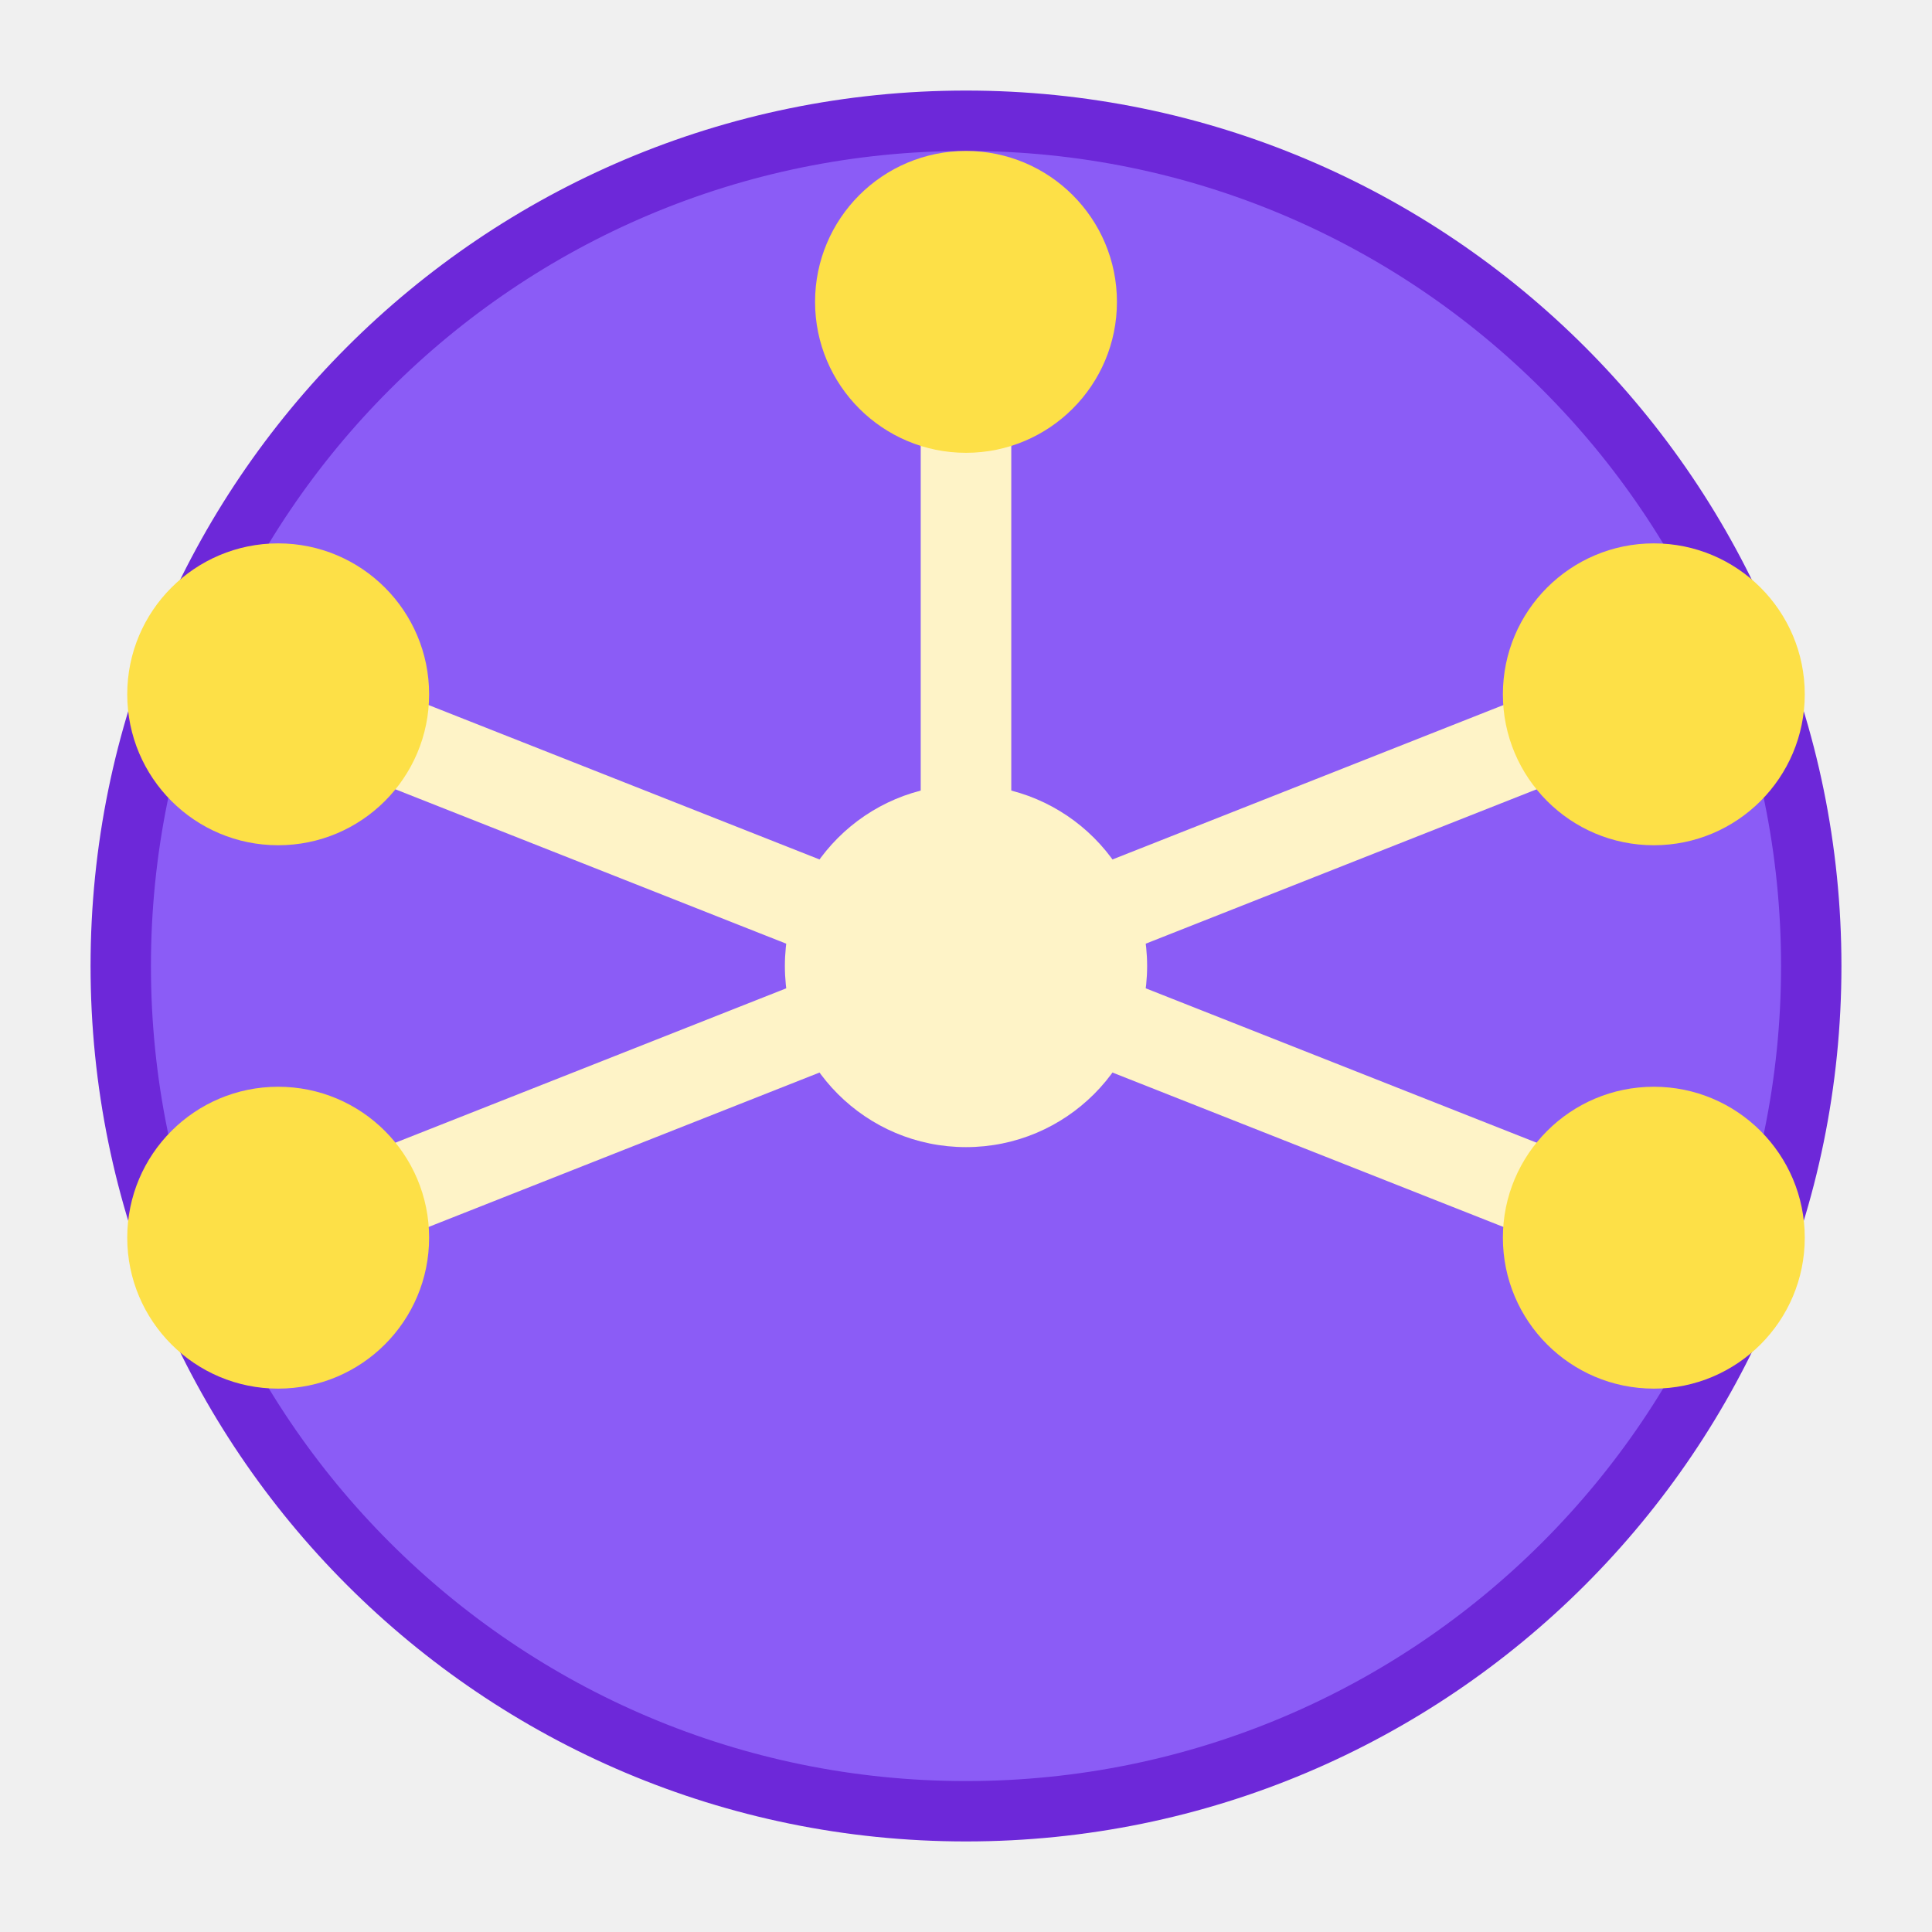
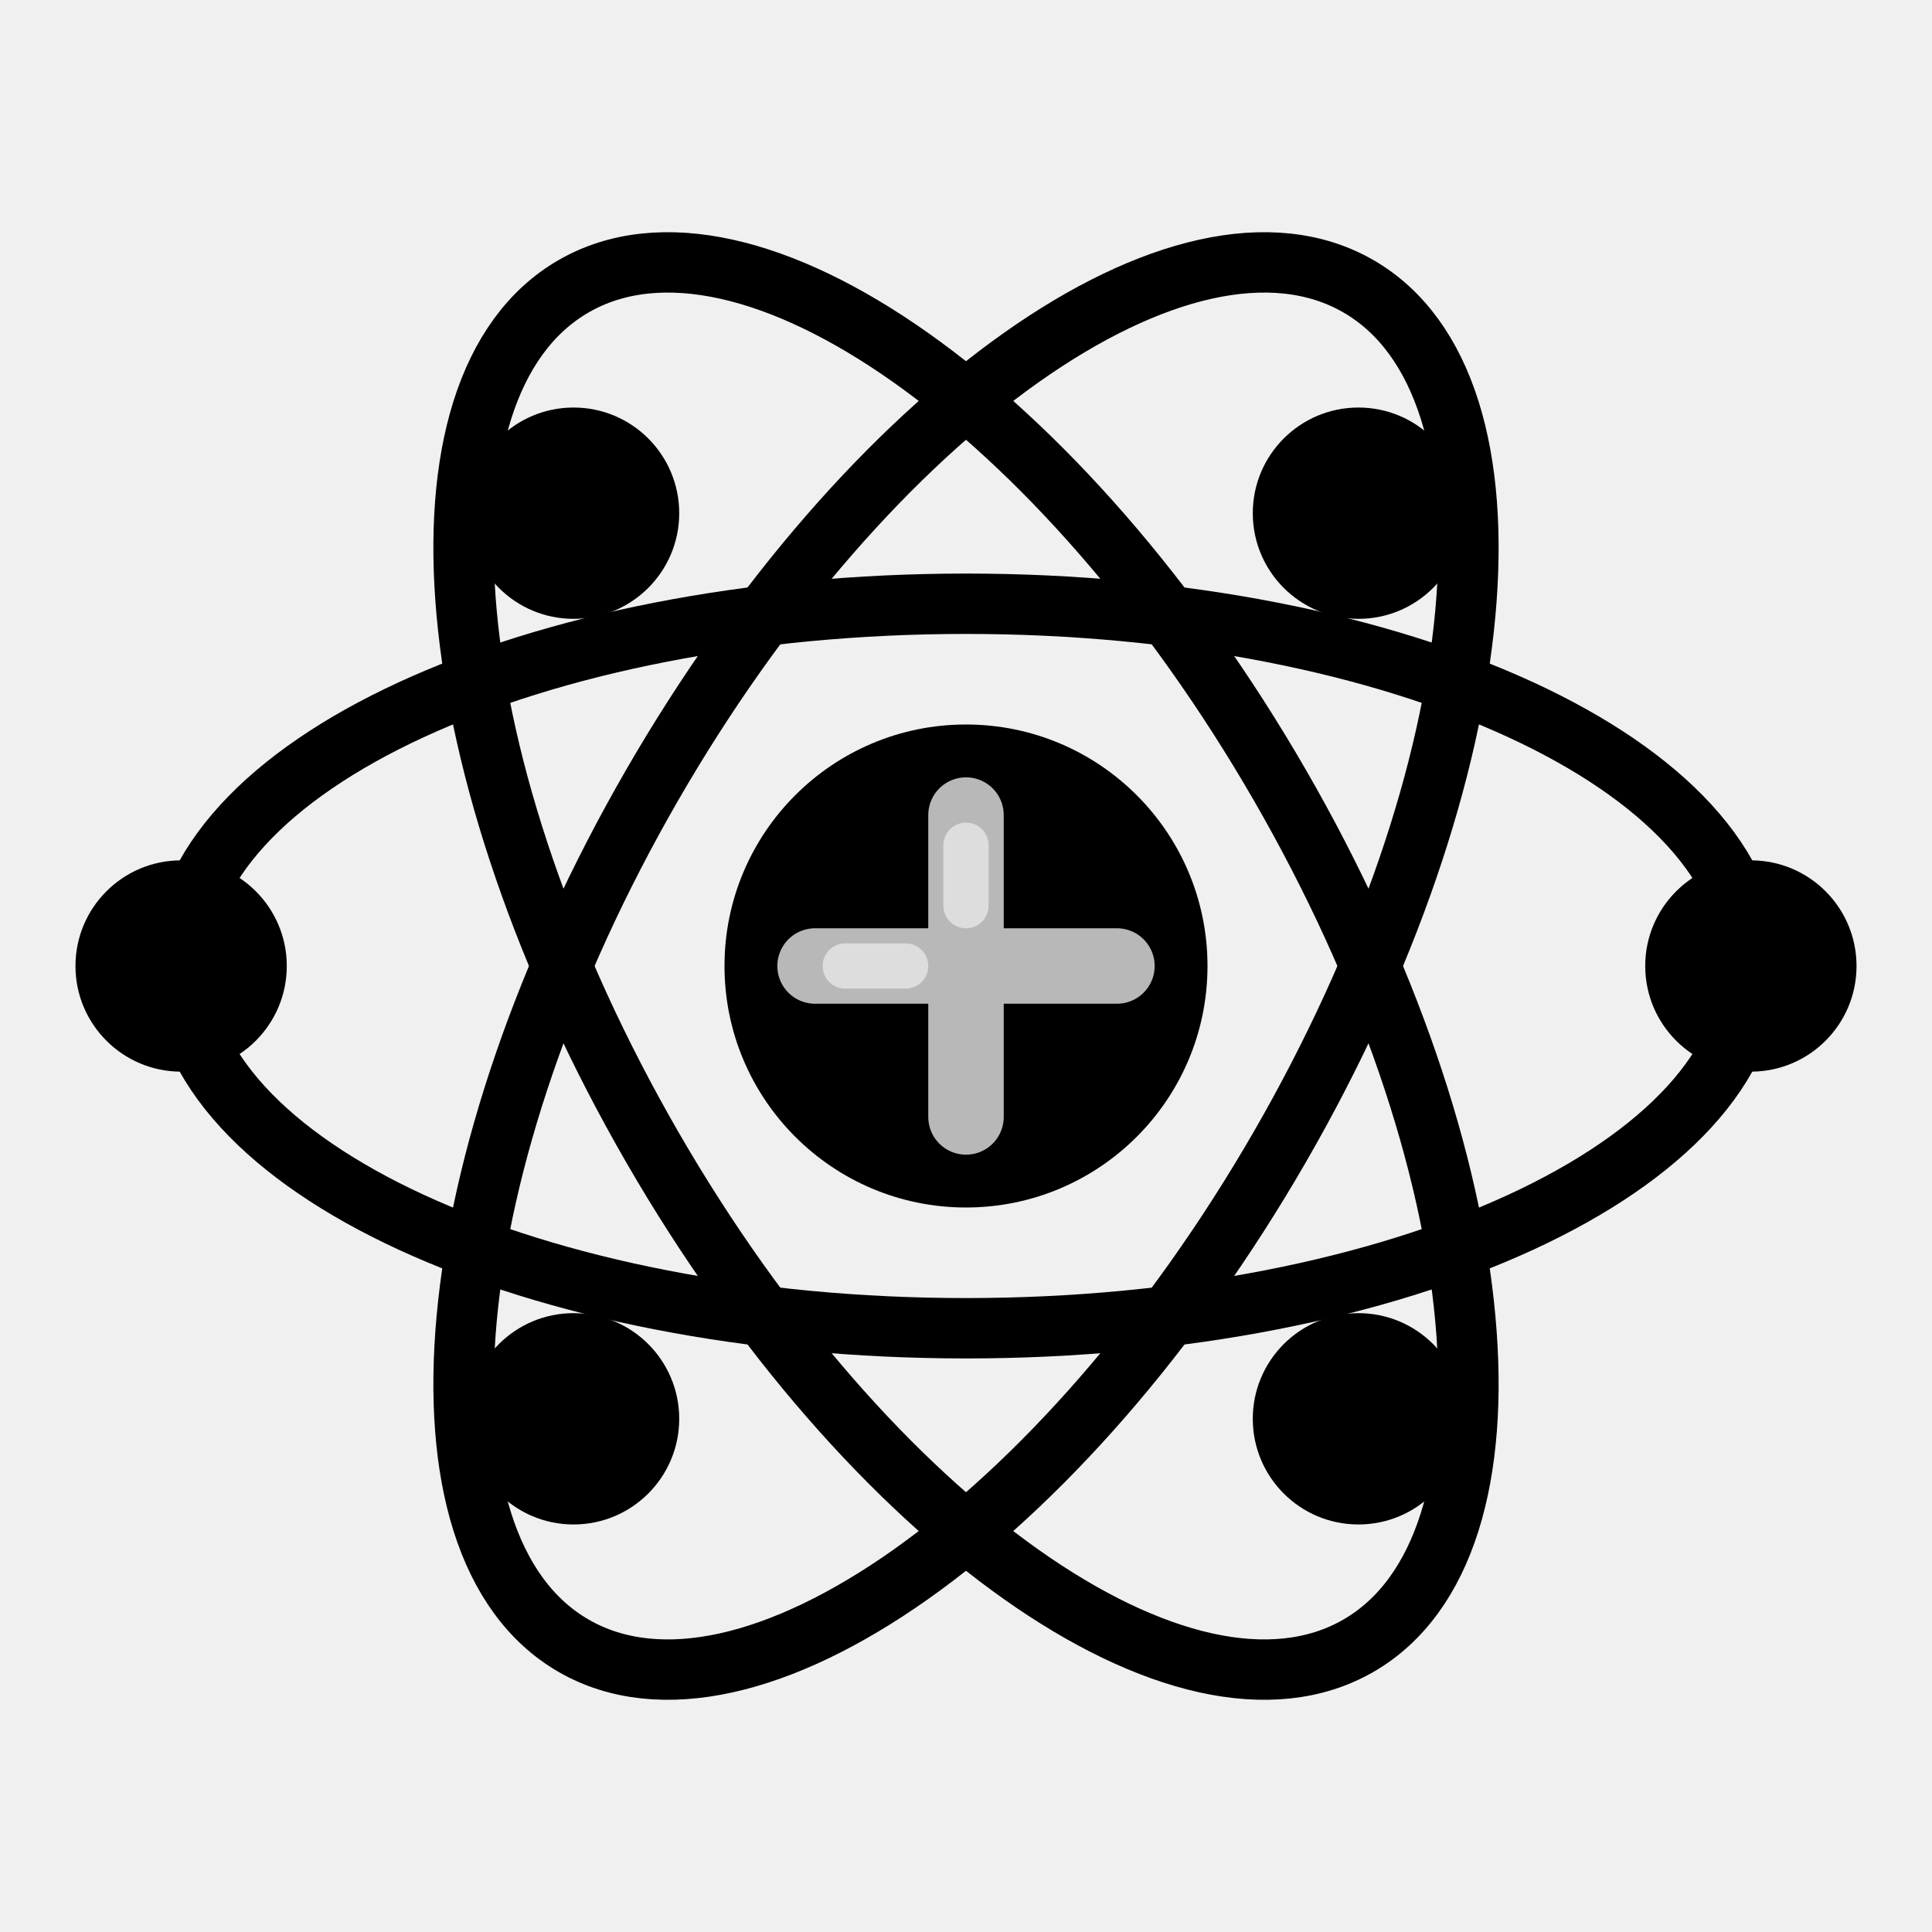
<svg xmlns="http://www.w3.org/2000/svg" width="64" height="64" viewBox="0 0 64 64" fill="none">
-   <circle cx="32" cy="32" r="28" fill="#8B5CF6" stroke="#6D28D9" stroke-width="2" />
-   <circle cx="32" cy="32" r="6" fill="#FEF3C7" />
-   <path d="M32 32 L32 10 M32 32 L54.785 23 M32 32 L54.785 41 M32 32 L9.215 41 M32 32 L9.215 23" stroke="#FEF3C7" stroke-width="3" stroke-linecap="round" />
-   <circle cx="32" cy="10" r="5" fill="#FDE047" />
-   <circle cx="54.785" cy="23" r="5" fill="#FDE047" />
-   <circle cx="54.785" cy="41" r="5" fill="#FDE047" />
-   <circle cx="9.215" cy="41" r="5" fill="#FDE047" />
-   <circle cx="9.215" cy="23" r="5" fill="#FDE047" />
+   <ellipse cx="32" cy="32" rx="26" ry="12" stroke="#000000" stroke-width="2" fill="none" />
+   <ellipse cx="32" cy="32" rx="26" ry="12" stroke="#000000" stroke-width="2" fill="none" transform="rotate(60 32 32)" />
+   <ellipse cx="32" cy="32" rx="26" ry="12" stroke="#000000" stroke-width="2" fill="none" transform="rotate(120 32 32)" />
+   <circle cx="32" cy="32" r="8" fill="#000000" />
+   <g opacity="0.9">
+     <line x1="32" y1="27" x2="32" y2="37" stroke="#CCCCCC" stroke-width="2.5" stroke-linecap="round" />
+     <line x1="27" y1="32" x2="37" y2="32" stroke="#CCCCCC" stroke-width="2.5" stroke-linecap="round" />
+     <line x1="32" y1="28" x2="32" y2="30" stroke="#FFFFFF" stroke-width="1.5" stroke-linecap="round" opacity="0.8" />
+     <line x1="28" y1="32" x2="30" y2="32" stroke="#FFFFFF" stroke-width="1.5" stroke-linecap="round" opacity="0.8" />
+   </g>
+   <circle cx="58" cy="32" r="3.5" fill="#000000" />
+   <circle cx="6" cy="32" r="3.5" fill="#000000" />
+   <circle cx="45" cy="47" r="3.5" fill="#000000" />
+   <circle cx="19" cy="17" r="3.5" fill="#000000" />
+   <circle cx="45" cy="17" r="3.5" fill="#000000" />
+   <circle cx="19" cy="47" r="3.5" fill="#000000" />
</svg>
